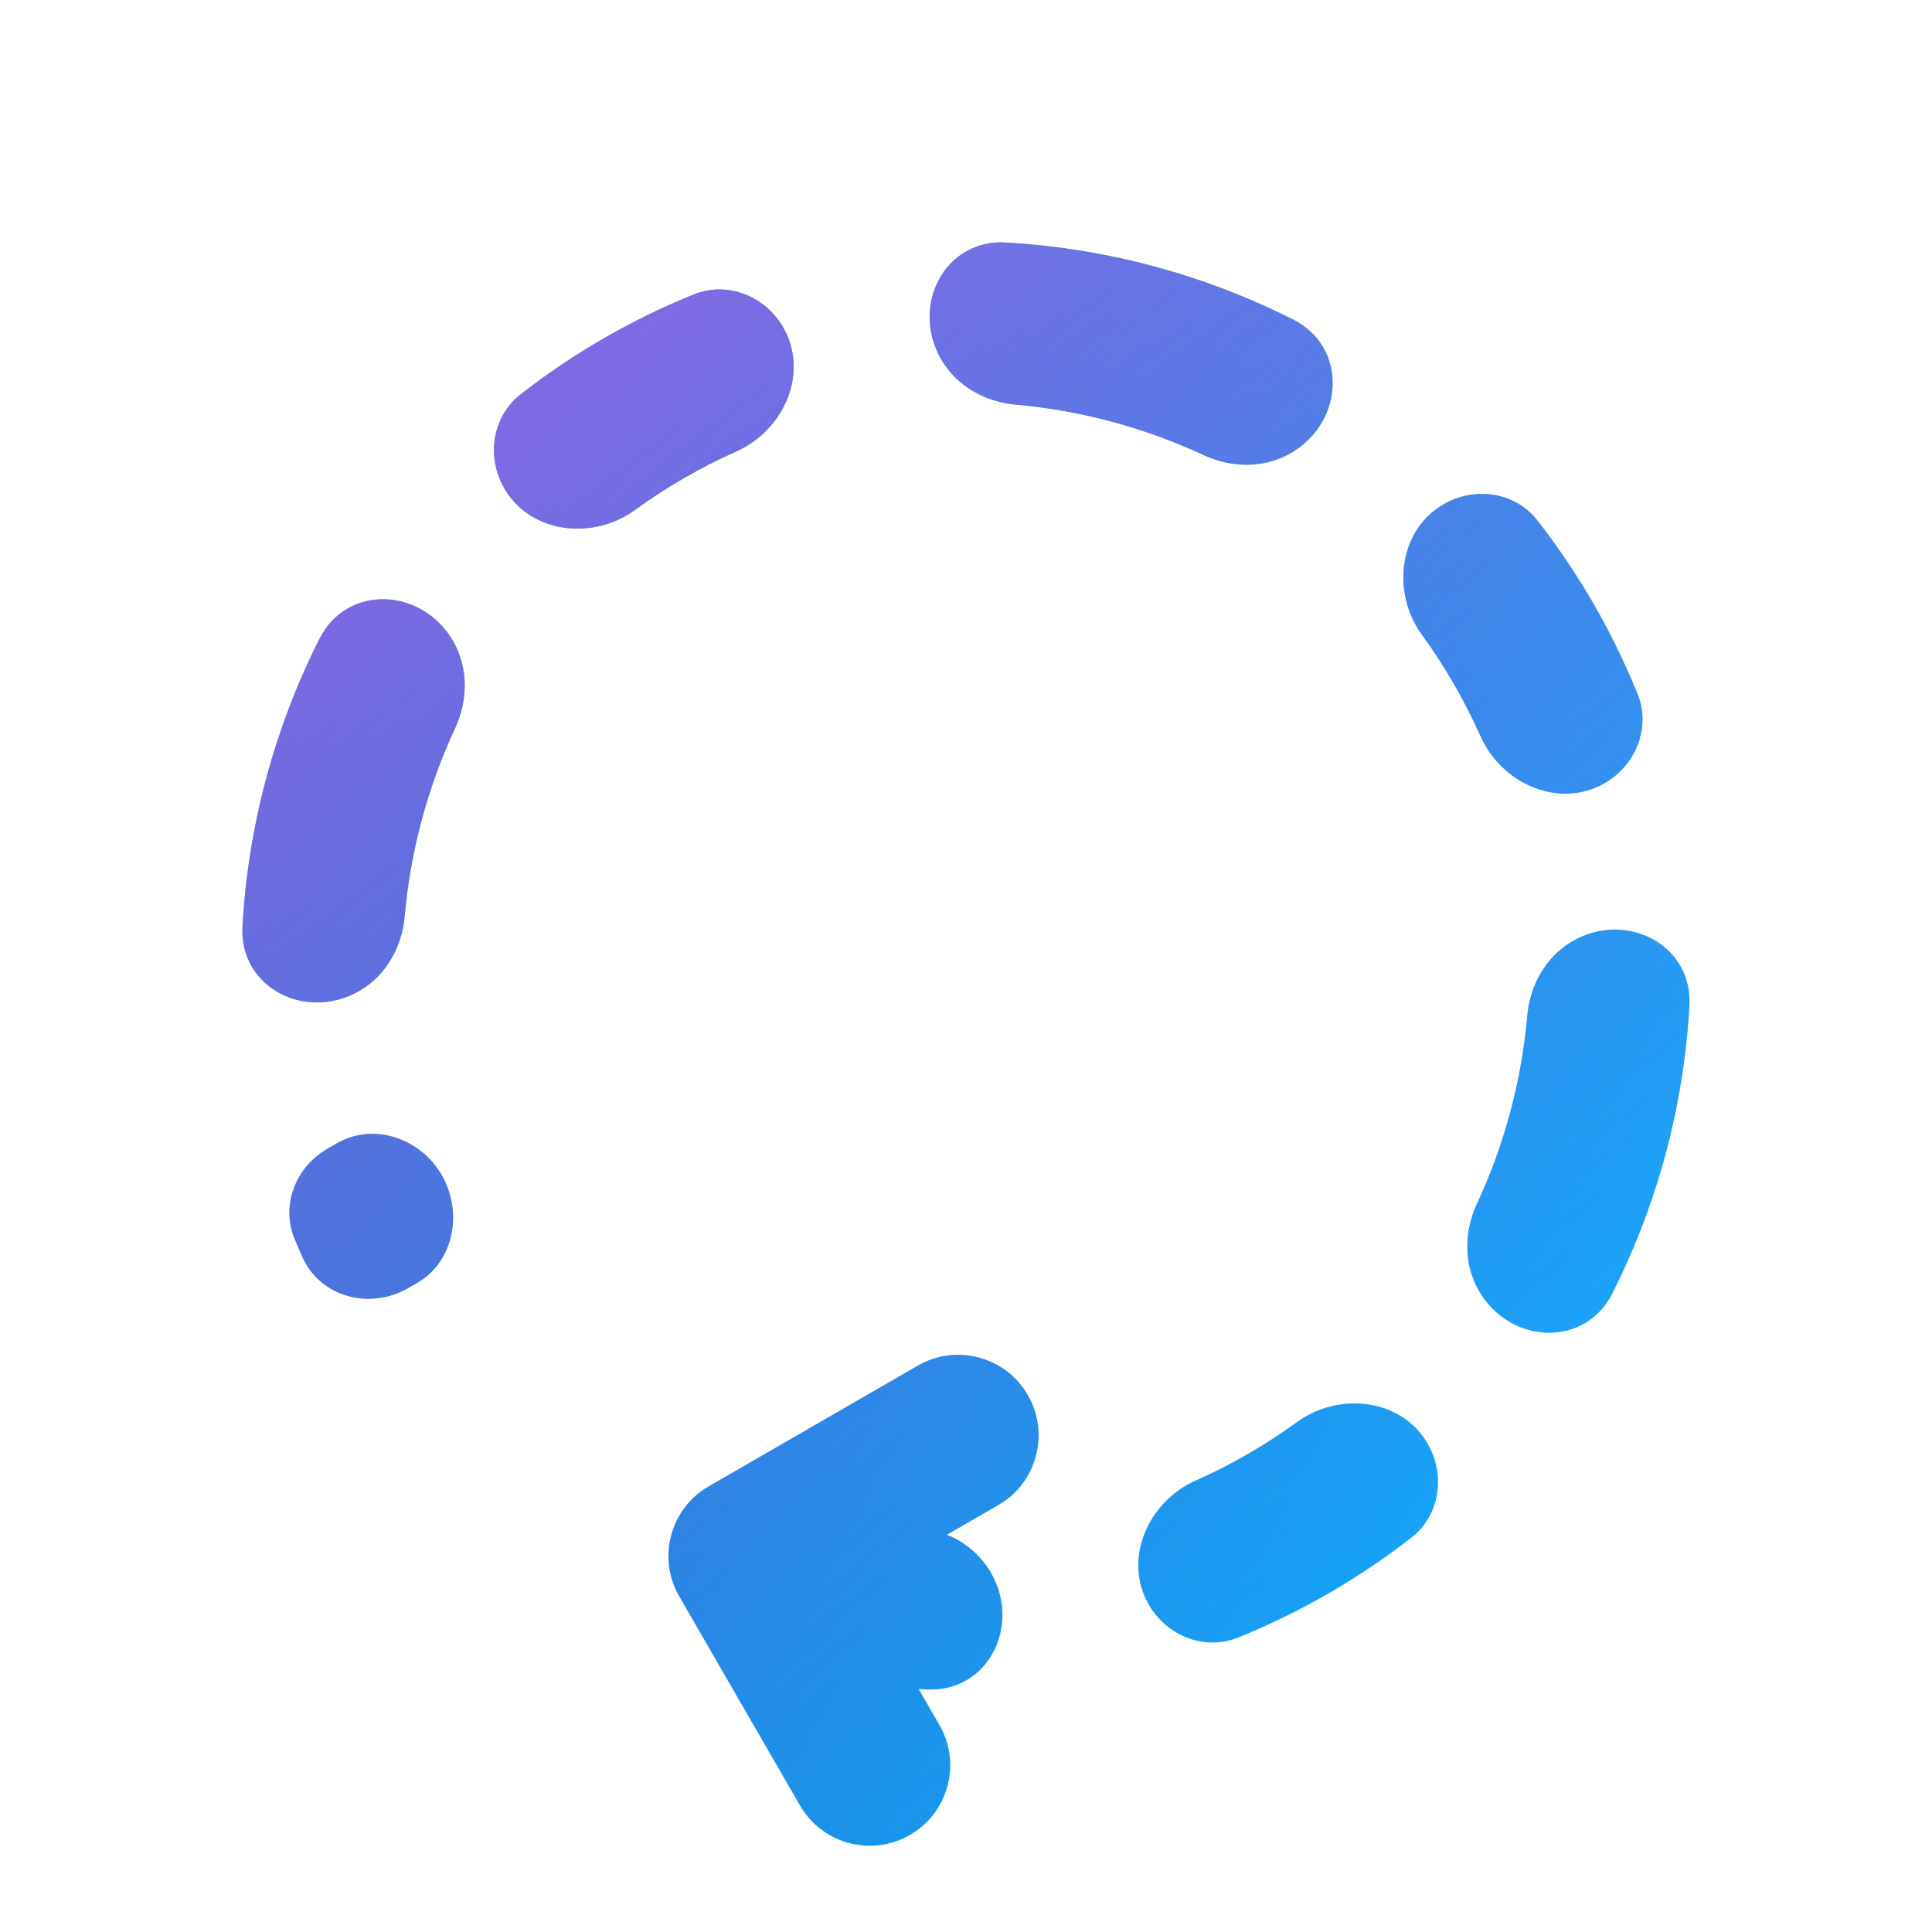
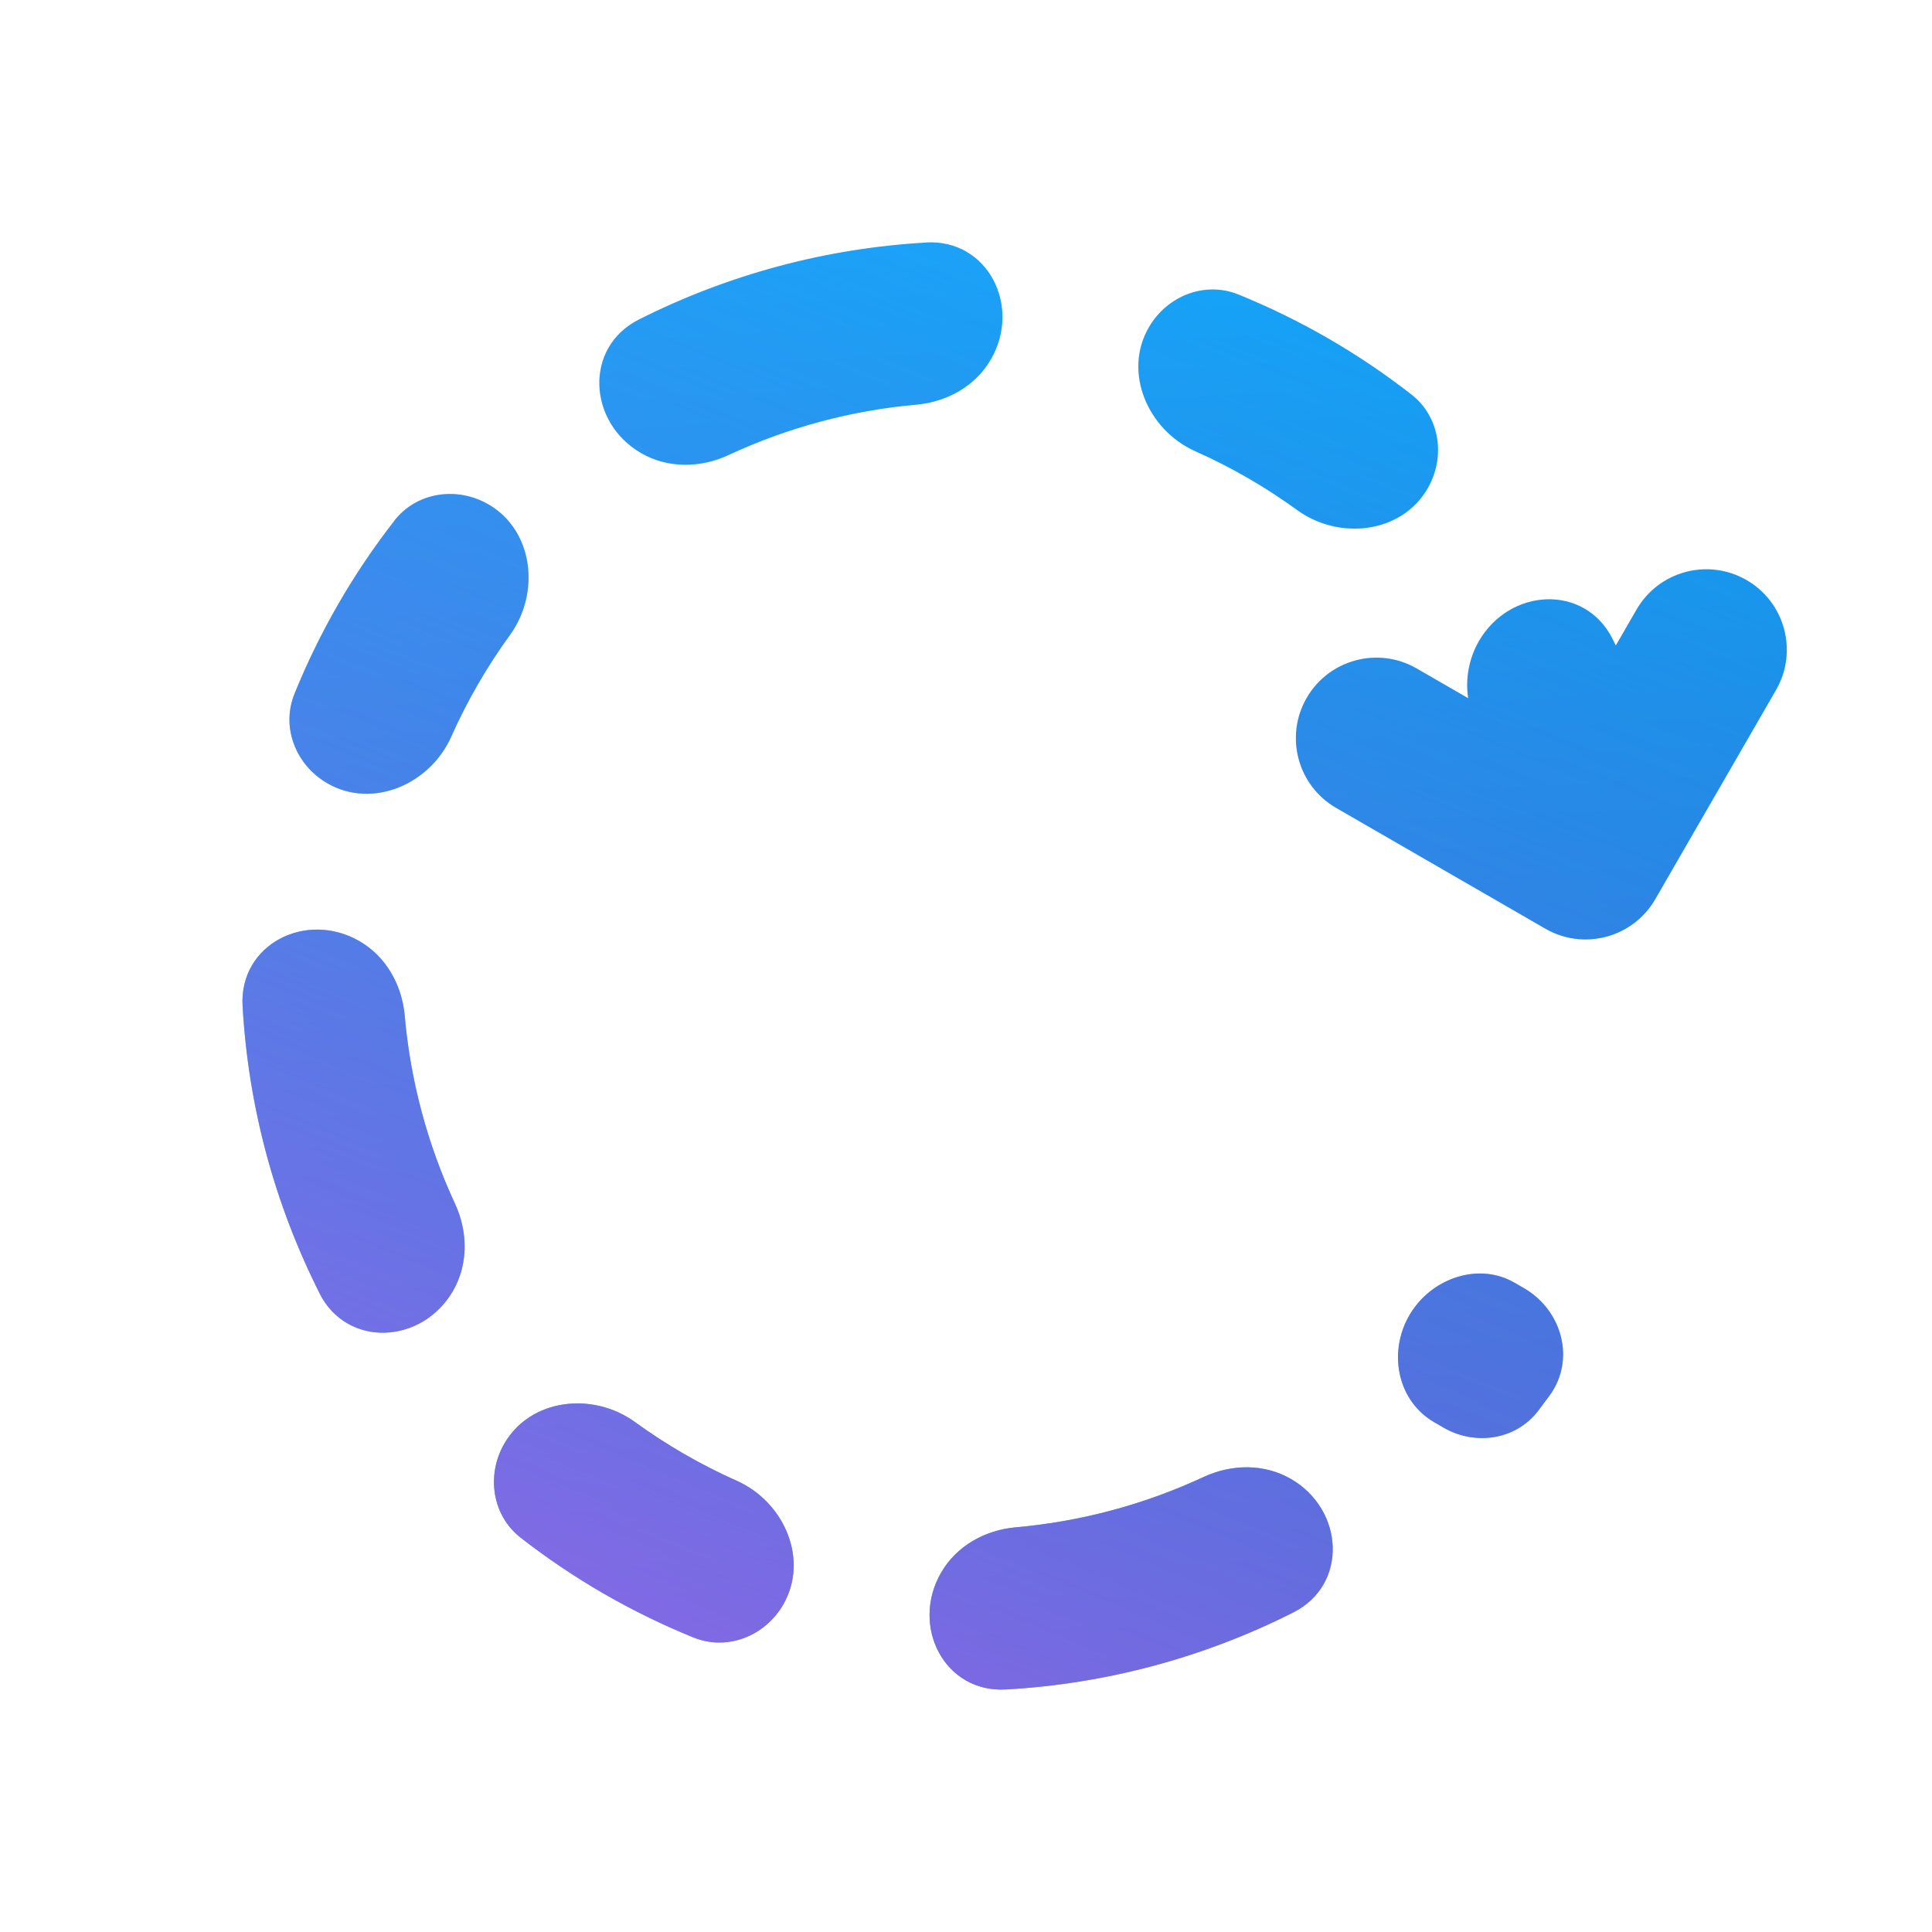
<svg xmlns="http://www.w3.org/2000/svg" width="24" height="24" viewBox="0 0 24 24">
-   <g transform="rotate(150.0 12 12)">
+   <g transform="rotate(30.0 12 12)">
    <animateTransform attributeName="transform" attributeType="XML" type="rotate" from="0 12 12" to="360 12 12" dur="2s" repeatCount="indefinite" />
    <g fill="none">
      <path fill="url(#SVGPO1nIedJ)" d="M13.241 3.085c.447.062.759.458.759.91c0 .646-.626 1.11-1.269 1.043a7 7 0 0 0-1.462 0C10.626 5.104 10 4.64 10 3.994c0-.45.312-.847.759-.91a9 9 0 0 1 2.482.001m-.51 15.877c.643-.067 1.269.397 1.269 1.044c0 .45-.312.847-.759.91a9 9 0 0 1-2.482 0c-.447-.063-.759-.46-.759-.91c0-.647.626-1.11 1.269-1.044a7 7 0 0 0 1.462 0m2.769-.281c0 .765.781 1.274 1.422.855a9.05 9.05 0 0 0 2.614-2.614c.42-.64-.09-1.422-.855-1.422c-.382 0-.73.207-.95.52a7 7 0 0 1-1.711 1.711c-.313.22-.52.568-.52.95M19 6.713V7a1 1 0 0 1-1 1h-3a1 1 0 1 1 0-2h.739a1.1 1.1 0 0 1-.239-.68c0-.766.781-1.275 1.422-.856l.078.052V4a1 1 0 1 1 2 0zM7.078 4.463c.64-.418 1.422.09 1.422.856c0 .382-.207.73-.52.95A7 7 0 0 0 6.27 7.98c-.22.313-.568.52-.95.52c-.765 0-1.274-.781-.855-1.422a9.05 9.05 0 0 1 2.614-2.614M3.085 10.76a9 9 0 0 0 0 2.482c.062.447.458.759.91.759c.646 0 1.11-.626 1.043-1.269a7 7 0 0 1 0-1.462C5.104 10.626 4.64 10 3.994 10c-.45 0-.847.312-.91.759m3.993 8.777c.64.42 1.422-.09 1.422-.855c0-.382-.207-.73-.52-.95A7 7 0 0 1 6.27 16.02c-.22-.313-.568-.52-.95-.52c-.765 0-1.274.781-.855 1.422a9.05 9.05 0 0 0 2.614 2.614m13.867-6.538c.06-.549-.393-.998-.945-.998h-.134c-.478 0-.861.402-.92.877c-.072.575.346 1.123.926 1.123h.134c.45 0 .847-.312.91-.759z" />
      <path fill="url(#SVGmhh5PSkb)" d="M13.241 3.085c.447.062.759.458.759.91c0 .646-.626 1.11-1.269 1.043a7 7 0 0 0-1.462 0C10.626 5.104 10 4.64 10 3.994c0-.45.312-.847.759-.91a9 9 0 0 1 2.482.001m-.51 15.877c.643-.067 1.269.397 1.269 1.044c0 .45-.312.847-.759.91a9 9 0 0 1-2.482 0c-.447-.063-.759-.46-.759-.91c0-.647.626-1.11 1.269-1.044a7 7 0 0 0 1.462 0m2.769-.281c0 .765.781 1.274 1.422.855a9.05 9.05 0 0 0 2.614-2.614c.42-.64-.09-1.422-.855-1.422c-.382 0-.73.207-.95.52a7 7 0 0 1-1.711 1.711c-.313.22-.52.568-.52.95M19 6.713V7a1 1 0 0 1-1 1h-3a1 1 0 1 1 0-2h.739a1.1 1.1 0 0 1-.239-.68c0-.766.781-1.275 1.422-.856l.078.052V4a1 1 0 1 1 2 0zM7.078 4.463c.64-.418 1.422.09 1.422.856c0 .382-.207.73-.52.95A7 7 0 0 0 6.27 7.98c-.22.313-.568.52-.95.52c-.765 0-1.274-.781-.855-1.422a9.05 9.05 0 0 1 2.614-2.614M3.085 10.76a9 9 0 0 0 0 2.482c.062.447.458.759.91.759c.646 0 1.11-.626 1.043-1.269a7 7 0 0 1 0-1.462C5.104 10.626 4.64 10 3.994 10c-.45 0-.847.312-.91.759m3.993 8.777c.64.42 1.422-.09 1.422-.855c0-.382-.207-.73-.52-.95A7 7 0 0 1 6.27 16.02c-.22-.313-.568-.52-.95-.52c-.765 0-1.274.781-.855 1.422a9.05 9.05 0 0 0 2.614 2.614m13.867-6.538c.06-.549-.393-.998-.945-.998h-.134c-.478 0-.861.402-.92.877c-.072.575.346 1.123.926 1.123h.134c.45 0 .847-.312.91-.759z" />
      <defs>
        <linearGradient id="SVGPO1nIedJ" x1="5.536" x2="21.03" y1="3" y2="26.625" gradientUnits="userSpaceOnUse">
          <stop stop-color="#0FAFFF" />
          <stop offset=".923" stop-color="#0067BF" />
        </linearGradient>
        <linearGradient id="SVGmhh5PSkb" x1="11.975" x2="16.036" y1=".857" y2="31.286" gradientUnits="userSpaceOnUse">
          <stop stop-color="#885EDB" stop-opacity="0" />
          <stop offset="1" stop-color="#E362F8" />
        </linearGradient>
      </defs>
    </g>
  </g>
</svg>
